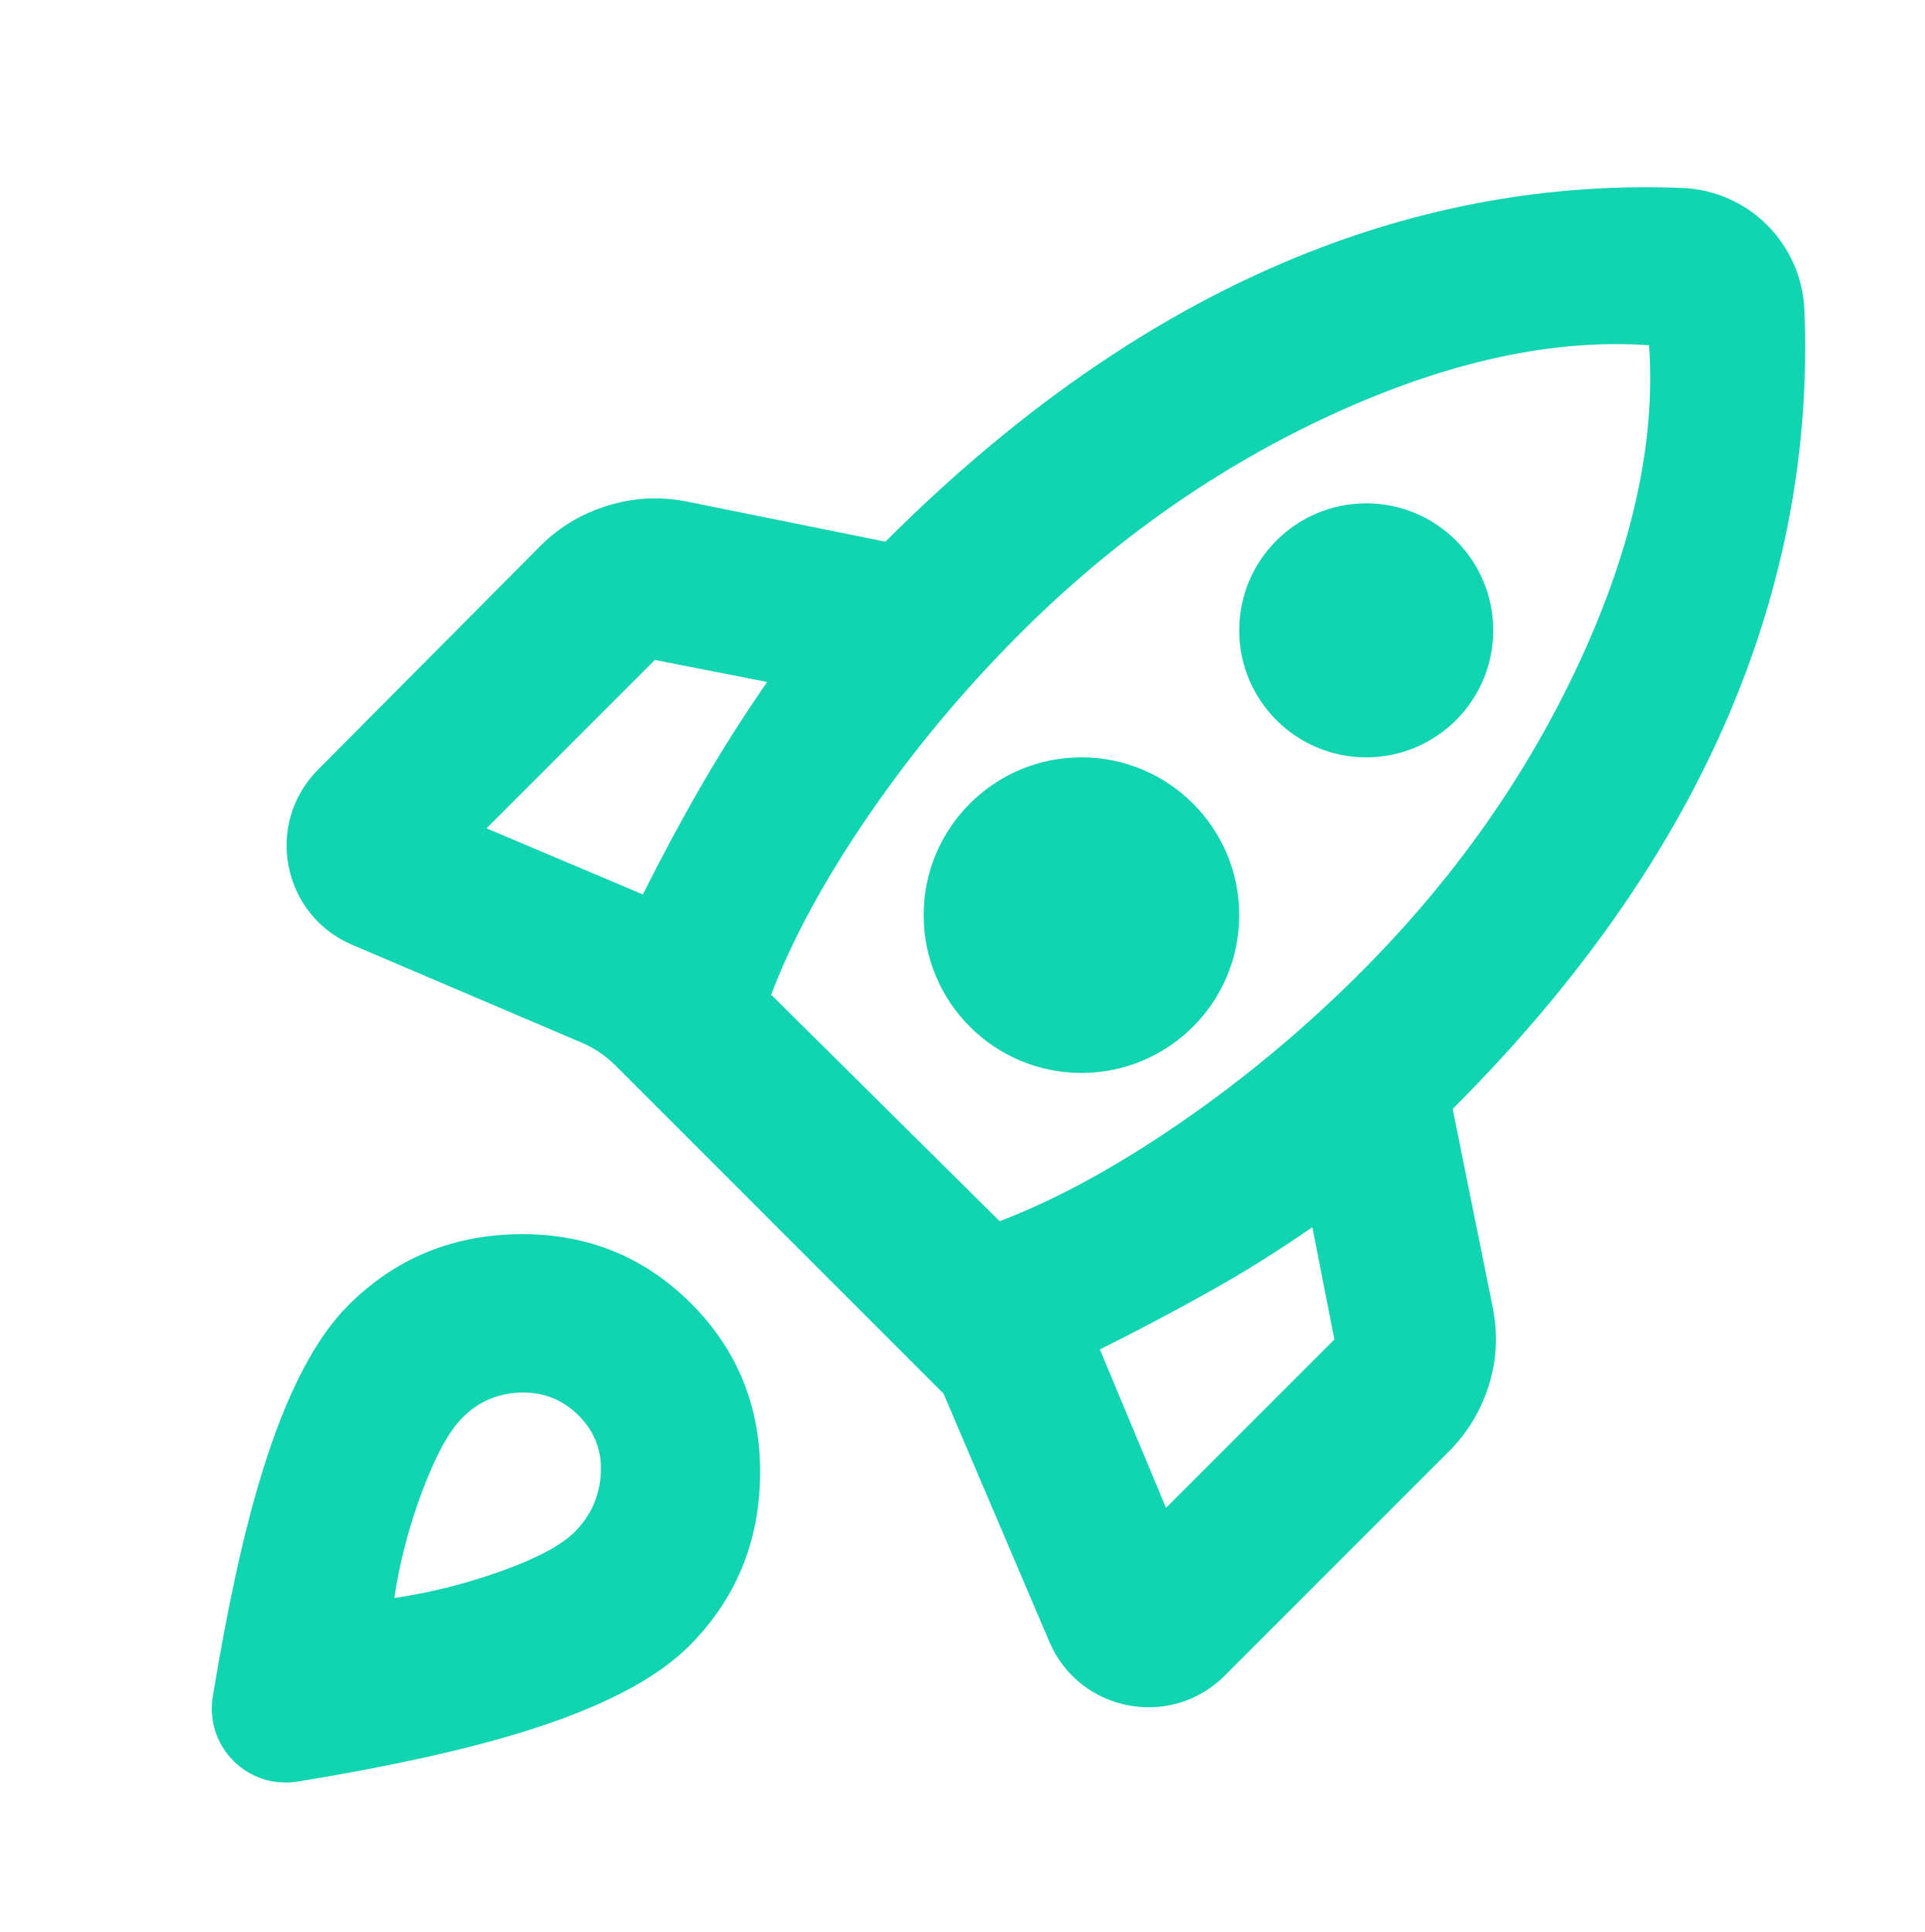
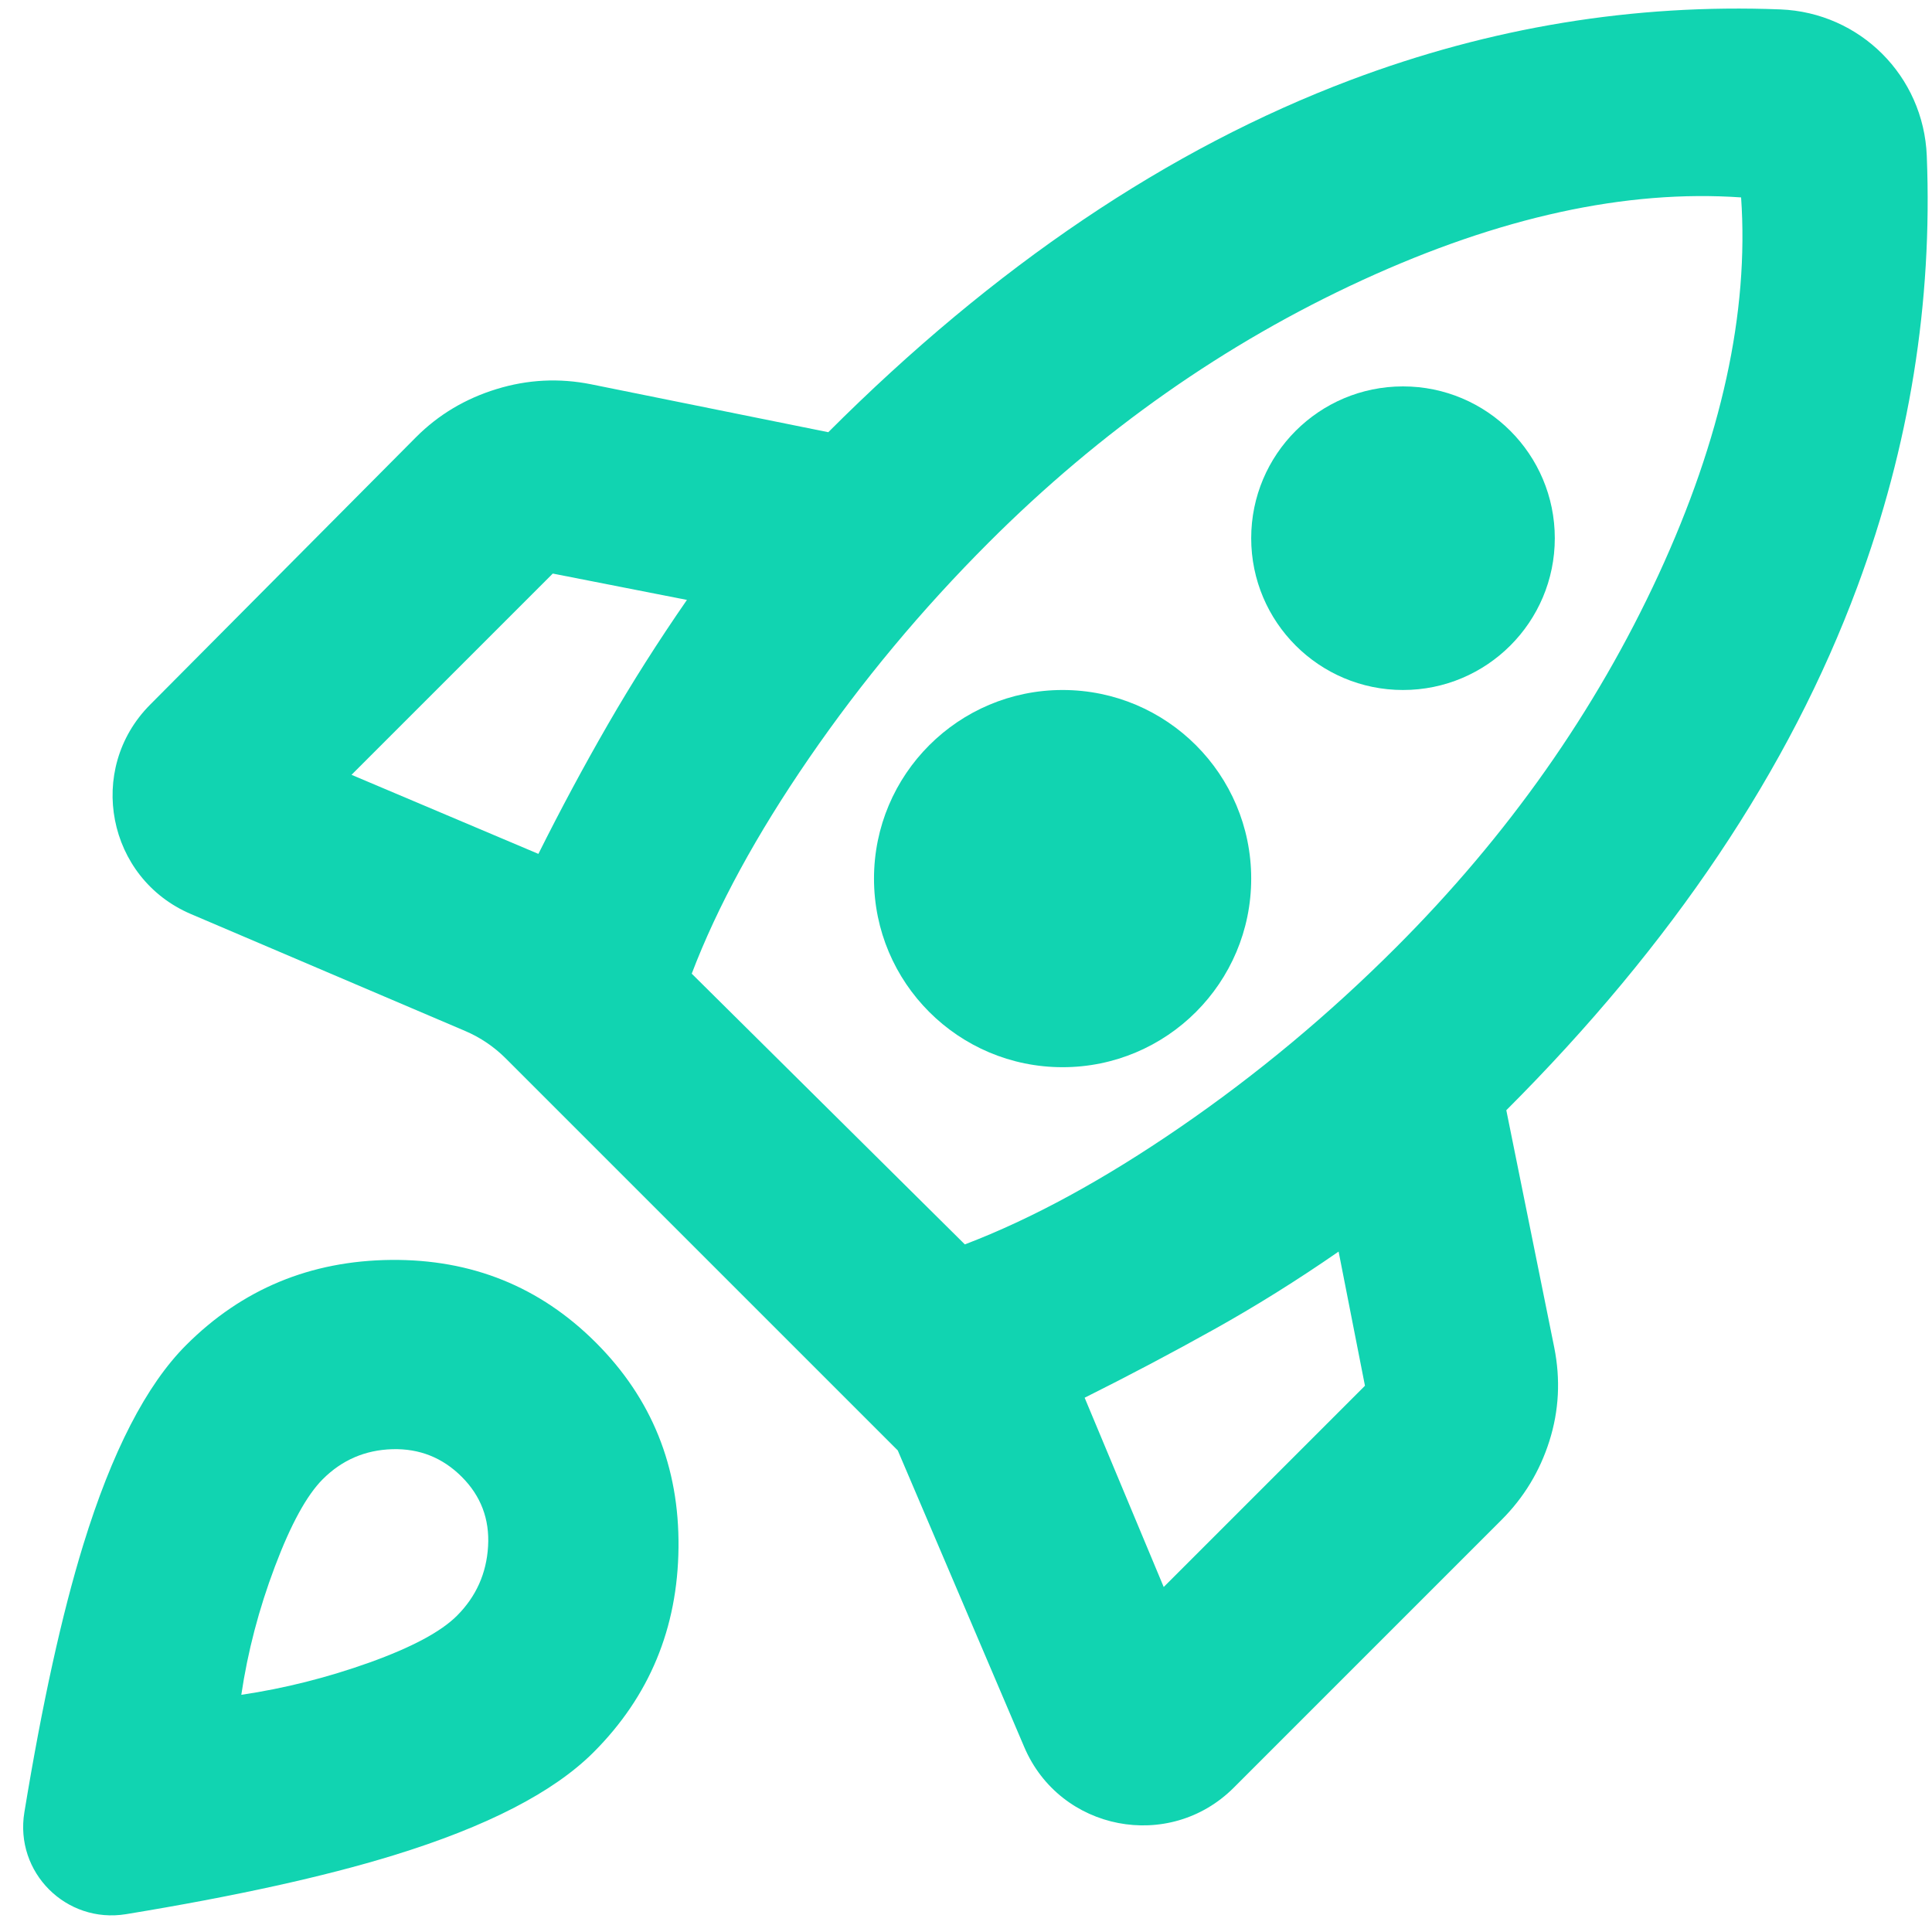
- <svg xmlns="http://www.w3.org/2000/svg" width="250" height="251" viewBox="0 0 250 251" fill="none">
-   <mask id="mask0_1_247" style="mask-type:alpha" maskUnits="userSpaceOnUse" x="0" y="0" width="250" height="251">
-     <path d="M0 0.393H250V250.393H0V0.393Z" fill="#D9D9D9" />
-   </mask>
-   <g mask="url(#mask0_1_247)">
-     <path d="M63.208 107.612L83.521 116.206C85.951 111.345 88.469 106.657 91.073 102.143C93.677 97.63 96.542 93.116 99.667 88.602L85.083 85.737L63.208 107.612ZM100.187 129.227L129.875 158.654C137.167 155.876 144.979 151.623 153.312 145.893C161.646 140.164 169.458 133.654 176.75 126.362C188.903 114.209 198.41 100.713 205.271 85.873C212.125 71.025 215.118 57.352 214.25 44.852C201.75 43.984 188.035 46.977 173.104 53.831C158.174 60.692 144.632 70.199 132.479 82.352C125.187 89.643 118.677 97.456 112.948 105.789C107.219 114.123 102.965 121.935 100.187 129.227ZM151.489 195.893L173.364 174.018L170.5 159.435C165.986 162.56 161.472 165.38 156.958 167.893C152.444 170.414 147.757 172.89 142.896 175.321L151.489 195.893ZM218.506 24.416C227.184 24.753 234.086 31.657 234.433 40.335C235.069 56.279 232.554 71.889 226.885 87.164C219.503 107.046 206.785 126.015 188.729 144.071L193.937 169.852C194.632 173.324 194.458 176.709 193.417 180.008C192.375 183.307 190.639 186.171 188.208 188.602L159.109 217.701C152.098 224.712 140.221 222.414 136.331 213.293L122.583 181.05L79.968 138.434C78.702 137.169 77.206 136.158 75.56 135.456L45.748 122.744C36.643 118.862 34.332 107.016 41.31 99.996L70.24 70.893C72.67 68.463 75.58 66.727 78.969 65.685C82.351 64.644 85.778 64.47 89.25 65.164L115.031 70.373C133.087 52.317 152.01 39.557 171.802 32.091C187.011 26.355 202.579 23.796 218.506 24.416ZM45.239 169.591C51.316 163.515 58.736 160.432 67.5 160.341C76.271 160.258 83.694 163.255 89.771 169.331C95.847 175.407 98.84 182.827 98.75 191.591C98.667 200.362 95.587 207.786 89.51 213.862C85.17 218.202 77.924 221.935 67.771 225.06C60.218 227.383 50.532 229.514 38.712 231.454C32.189 232.524 26.578 226.913 27.648 220.39C29.587 208.57 31.718 198.883 34.042 191.331C37.167 181.178 40.899 173.932 45.239 169.591ZM60.083 184.175C58.347 185.911 56.611 189.081 54.875 193.685C53.139 198.282 51.923 202.925 51.229 207.612C55.917 206.918 60.562 205.748 65.167 204.102C69.764 202.449 72.93 200.755 74.667 199.018C76.75 196.935 77.878 194.418 78.052 191.466C78.226 188.515 77.271 185.998 75.187 183.914C73.104 181.831 70.587 180.831 67.635 180.914C64.684 181.005 62.167 182.091 60.083 184.175Z" fill="#11D4B1" />
-   </g>
-   <rect x="120" y="98.393" width="41" height="41" rx="20.5" fill="#11D4B1" />
-   <rect x="161" y="65.393" width="33" height="33" rx="16.5" fill="#11D4B1" />
+ <svg xmlns="http://www.w3.org/2000/svg" width="210" height="210" viewBox="0 0 210 210" fill="none">
+   <path d="M38.209 84.219L58.521 92.813C60.952 87.951 63.469 83.264 66.073 78.75C68.677 74.236 71.542 69.722 74.667 65.208L60.084 62.344L38.209 84.219ZM75.188 105.833L104.875 135.261C112.167 132.483 119.979 128.229 128.313 122.5C136.646 116.771 144.458 110.26 151.75 102.969C163.903 90.816 173.41 77.32 180.271 62.479C187.125 47.632 190.118 33.958 189.25 21.458C176.75 20.59 163.035 23.583 148.104 30.438C133.174 37.299 119.632 46.806 107.479 58.958C100.188 66.25 93.677 74.063 87.948 82.396C82.219 90.729 77.965 98.542 75.188 105.833ZM126.49 172.5L148.365 150.625L145.5 136.042C140.986 139.167 136.472 141.986 131.958 144.5C127.445 147.021 122.757 149.497 117.896 151.927L126.49 172.5ZM193.506 1.022C202.184 1.36 209.086 8.264 209.433 16.941C210.07 32.886 207.554 48.495 201.886 63.771C194.504 83.653 181.785 102.622 163.729 120.677L168.938 146.458C169.632 149.931 169.458 153.316 168.417 156.615C167.375 159.913 165.639 162.778 163.208 165.208L134.109 194.308C127.098 201.319 115.221 199.02 111.332 189.899L97.584 157.656L54.968 115.041C53.703 113.775 52.206 112.764 50.56 112.062L20.748 99.351C11.644 95.469 9.333 83.622 16.31 76.603L45.24 47.5C47.67 45.069 50.58 43.333 53.969 42.292C57.351 41.25 60.778 41.077 64.25 41.771L90.031 46.979C108.087 28.924 127.011 16.163 146.802 8.698C162.011 2.961 177.579 0.403 193.506 1.022ZM20.24 146.198C26.316 140.122 33.736 137.038 42.5 136.948C51.271 136.865 58.695 139.861 64.771 145.938C70.847 152.014 73.84 159.434 73.75 168.198C73.667 176.969 70.587 184.392 64.511 190.469C60.17 194.809 52.924 198.542 42.771 201.667C35.218 203.99 25.532 206.121 13.712 208.06C7.189 209.131 1.578 203.519 2.648 196.996C4.588 185.176 6.719 175.49 9.042 167.938C12.167 157.785 15.899 150.538 20.24 146.198ZM35.084 160.781C33.347 162.517 31.611 165.688 29.875 170.292C28.139 174.889 26.924 179.531 26.229 184.219C30.917 183.524 35.563 182.354 40.167 180.708C44.764 179.056 47.931 177.361 49.667 175.625C51.75 173.542 52.879 171.024 53.052 168.073C53.226 165.122 52.271 162.604 50.188 160.521C48.104 158.438 45.587 157.438 42.636 157.521C39.684 157.611 37.167 158.698 35.084 160.781Z" fill="#11D4B1" />
+   <rect x="95" y="75" width="41" height="41" rx="20.5" fill="#11D4B1" />
+   <rect x="136" y="42" width="33" height="33" rx="16.5" fill="#11D4B1" />
</svg>
